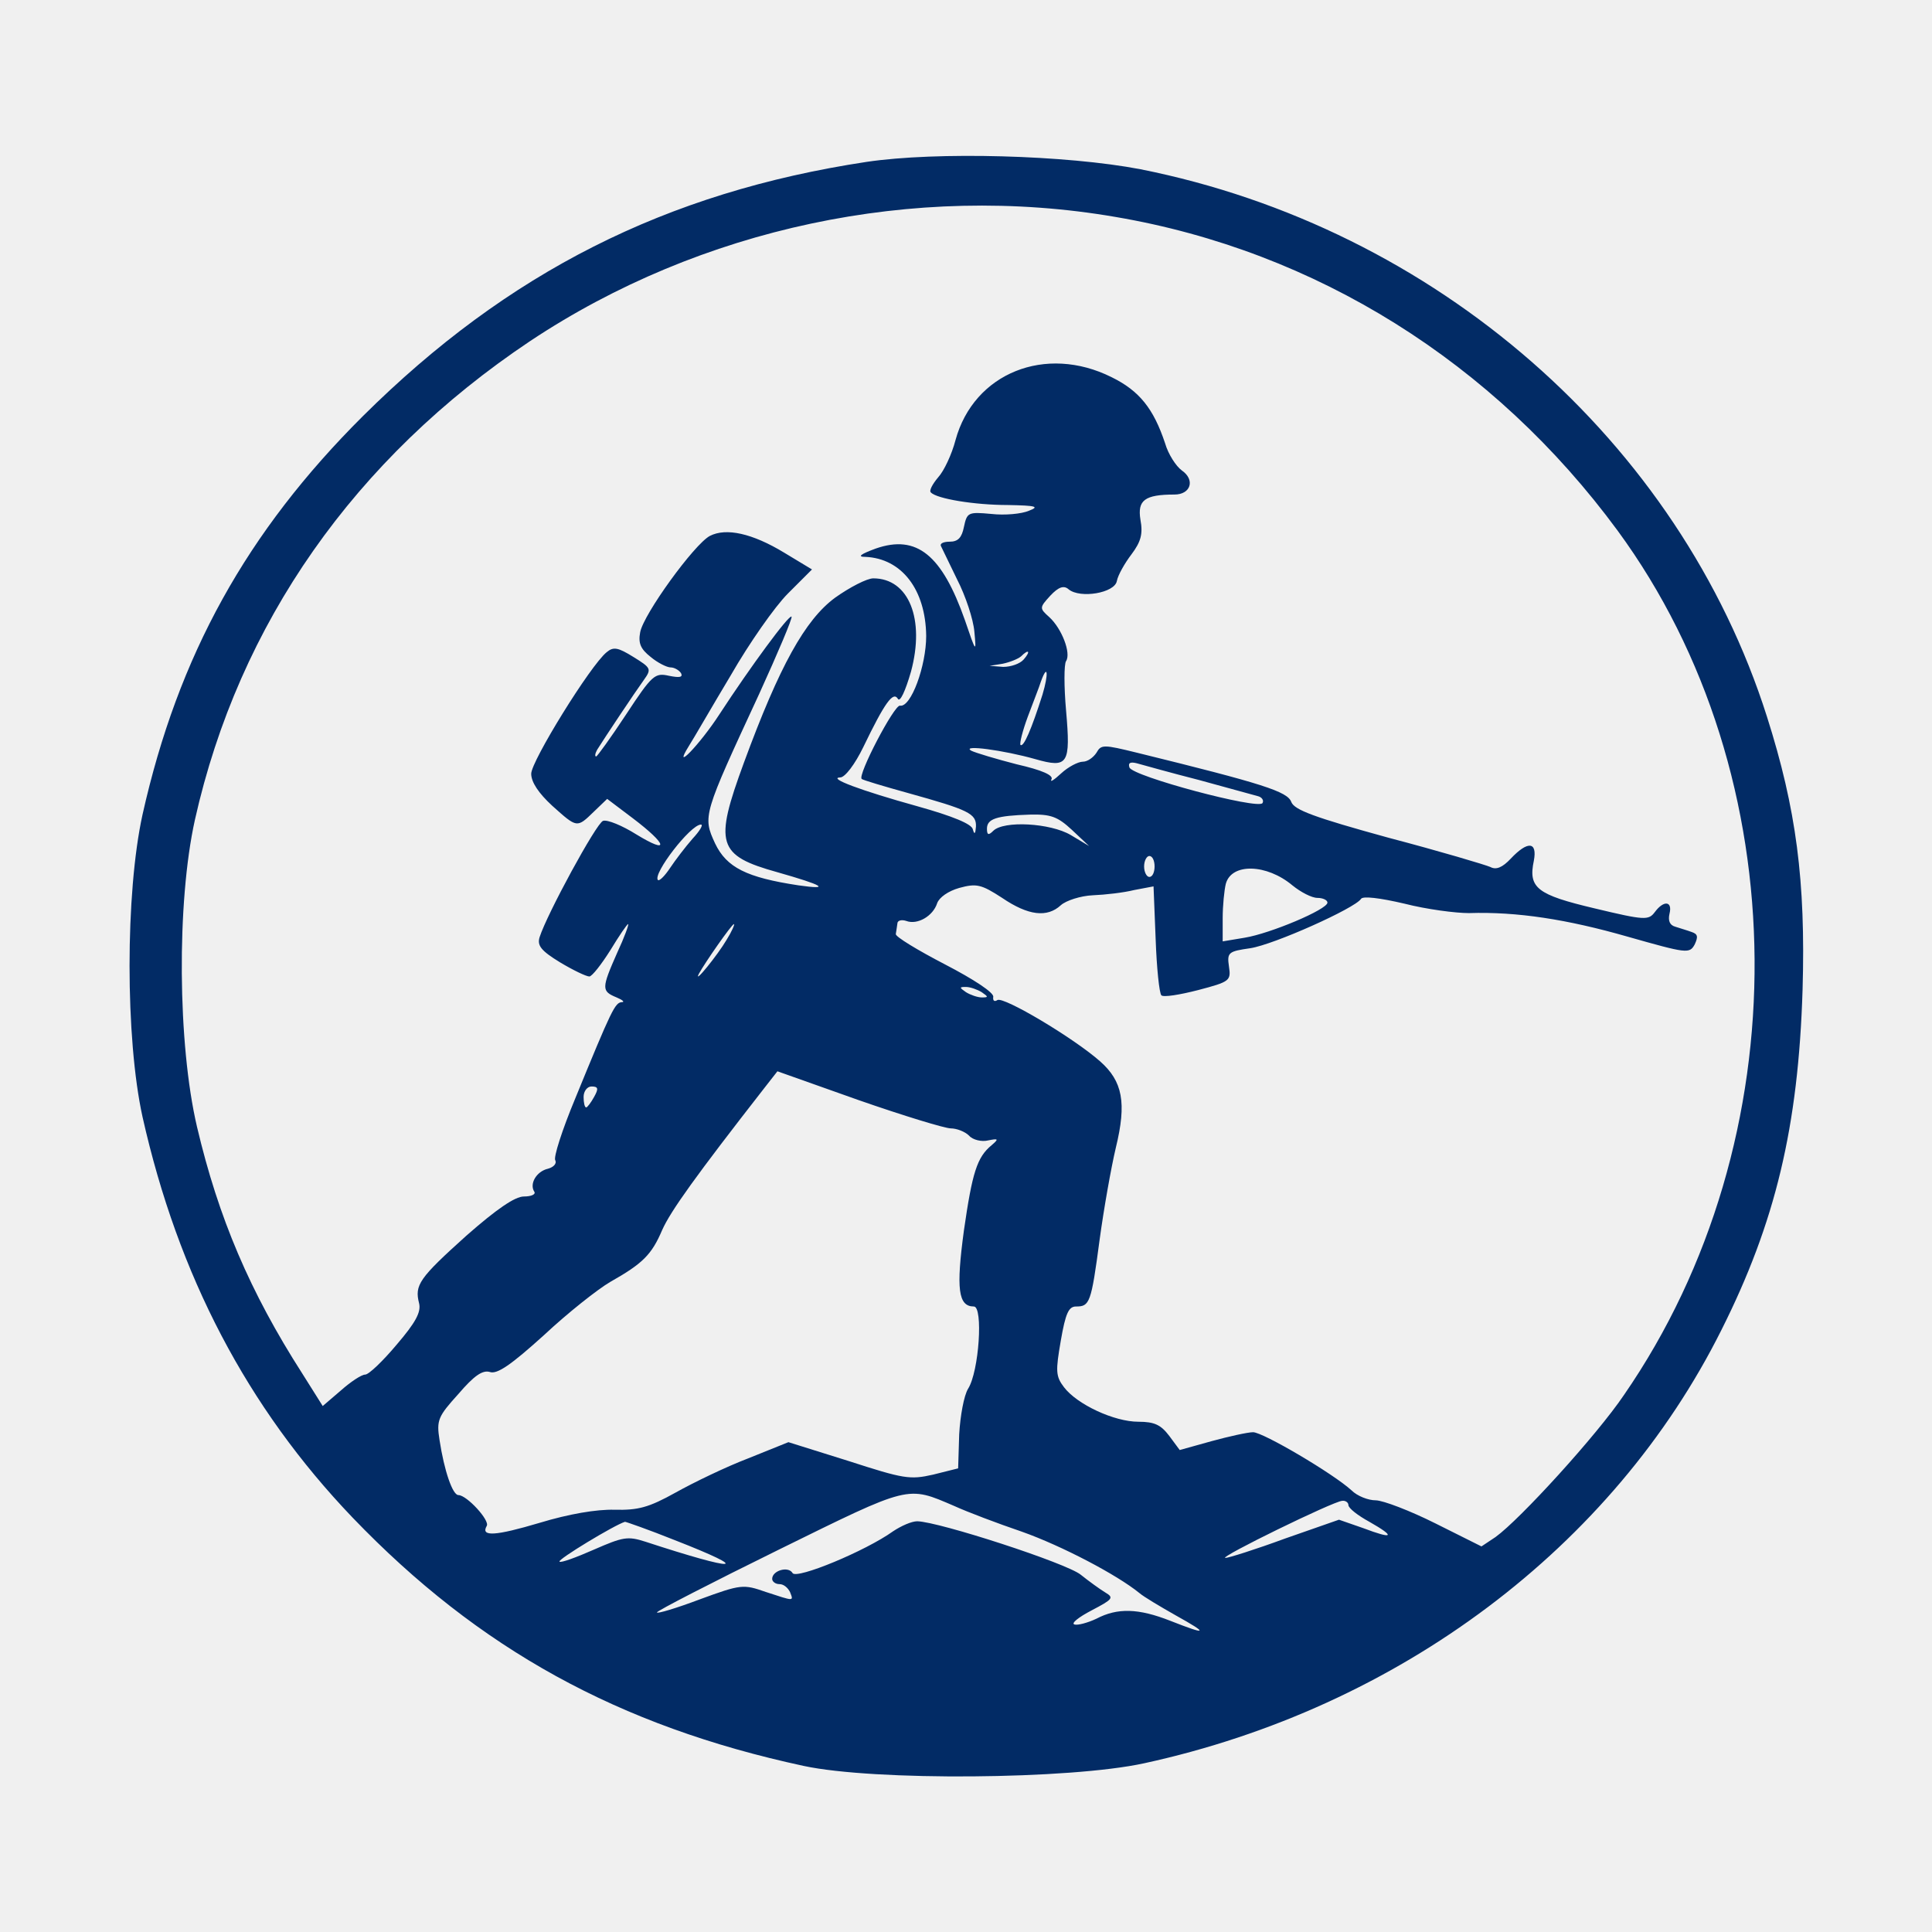
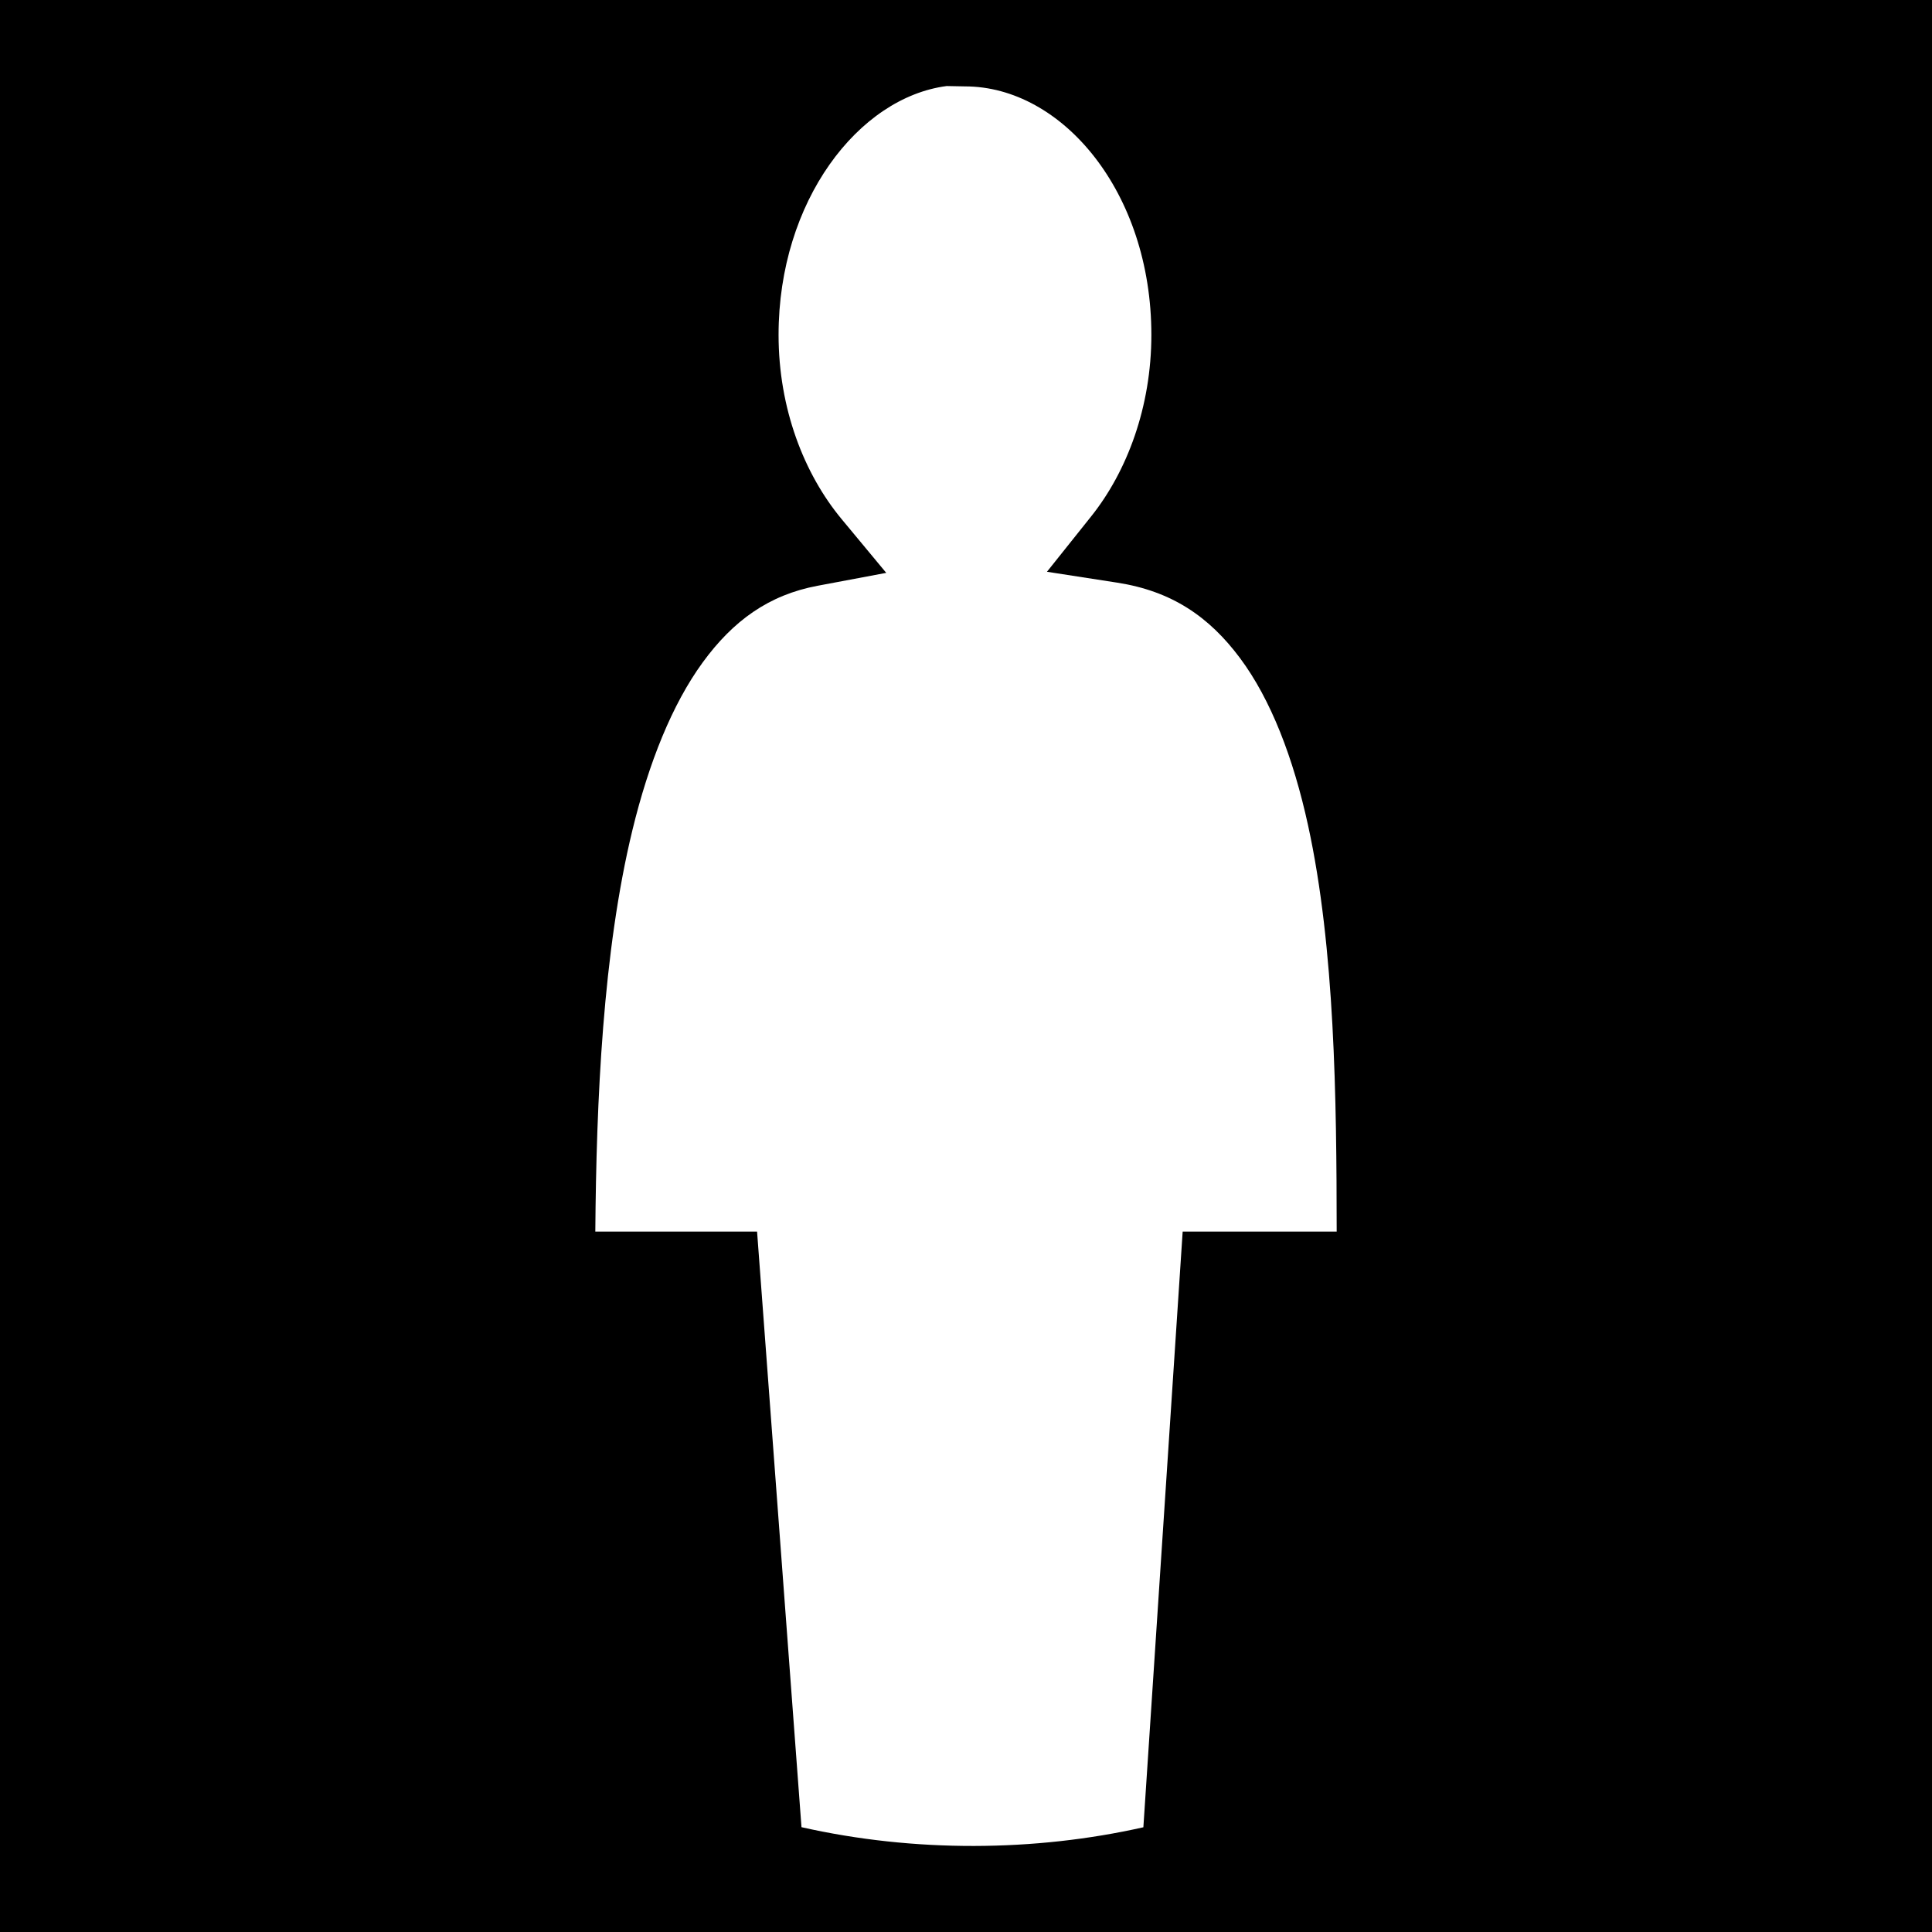
<svg xmlns="http://www.w3.org/2000/svg" viewBox="0 0 512 512">
-   <g transform="translate(20.000,26.941) scale(1.388235)">
-     <g transform="translate(0,330) scale(0.1,-0.1)" fill="#022b65" stroke="none">
-       <path d="M1510 3185 c-383 -58 -685 -211 -961 -485 -222 -221 -353 -457 -421 -761 -33 -150 -33 -427 0 -577 68 -303 200 -555 401 -765 241 -251 508 -398 861 -474 135 -29 508 -26 650 5 487 106 895 413 1102 827 103 205 147 388 155 650 6 207 -12 345 -68 521 -167 526 -633 933 -1196 1045 -141 27 -389 34 -523 14z m475 -105 c383 -65 723 -278 959 -599 344 -469 349 -1162 12 -1650 -52 -77 -198 -237 -245 -271 l-27 -18 -88 44 c-48 24 -100 44 -114 44 -14 0 -35 8 -46 19 -35 32 -169 111 -188 111 -10 0 -46 -8 -79 -17 l-61 -17 -20 27 c-16 21 -28 27 -59 27 -46 0 -117 33 -142 66 -16 21 -16 31 -6 89 9 52 15 65 29 65 26 0 29 6 45 127 8 59 22 138 31 176 21 86 13 127 -30 165 -51 45 -184 124 -196 117 -6 -4 -9 -1 -8 6 2 8 -38 34 -92 62 -52 27 -95 53 -94 58 1 5 2 14 3 20 0 6 8 8 17 5 21 -8 51 9 59 34 4 11 21 23 42 29 33 9 42 7 82 -19 50 -34 86 -38 112 -14 10 9 38 18 61 19 24 1 59 5 79 10 l37 7 4 -100 c2 -56 7 -104 11 -108 4 -4 35 1 70 10 61 16 63 18 59 45 -4 27 -1 29 41 35 45 7 199 76 211 94 3 6 36 2 83 -9 43 -11 98 -18 123 -18 92 3 188 -12 303 -45 113 -32 118 -33 128 -15 7 15 6 20 -6 24 -8 3 -22 7 -31 10 -11 3 -14 12 -11 25 6 24 -11 26 -28 3 -12 -16 -19 -16 -115 7 -110 26 -127 39 -116 91 7 37 -12 38 -44 4 -16 -17 -28 -22 -39 -16 -9 4 -96 30 -195 56 -142 39 -179 53 -185 68 -7 20 -54 35 -294 94 -65 16 -69 16 -78 0 -6 -9 -17 -17 -26 -17 -9 0 -28 -10 -41 -22 -14 -13 -22 -18 -19 -12 5 8 -18 18 -66 29 -39 10 -79 22 -87 26 -20 12 62 1 122 -16 63 -18 68 -10 59 93 -4 45 -4 88 0 94 10 15 -8 62 -32 84 -19 17 -19 18 2 41 16 17 26 20 35 12 22 -18 88 -7 92 16 2 11 15 34 28 51 18 24 22 39 17 66 -6 37 8 48 65 48 31 0 40 28 14 46 -11 8 -26 31 -32 52 -22 66 -49 100 -102 126 -126 63 -263 8 -298 -120 -7 -27 -22 -59 -33 -71 -11 -13 -18 -26 -14 -29 11 -12 83 -24 147 -24 54 -1 61 -3 40 -11 -14 -6 -46 -9 -72 -6 -44 4 -46 3 -52 -25 -4 -20 -11 -28 -27 -28 -11 0 -19 -3 -17 -8 2 -4 16 -33 31 -64 16 -31 31 -76 33 -100 4 -41 3 -40 -18 22 -44 125 -92 164 -170 137 -30 -11 -36 -16 -20 -16 69 -3 115 -62 116 -151 0 -57 -29 -137 -50 -133 -11 2 -82 -134 -73 -140 2 -2 42 -14 89 -27 115 -32 130 -39 129 -64 -1 -14 -3 -16 -6 -5 -2 10 -38 25 -106 44 -108 30 -172 54 -147 55 9 0 28 25 44 58 41 85 57 107 66 92 4 -7 14 14 25 52 27 100 -4 178 -72 178 -12 0 -45 -17 -73 -37 -57 -42 -106 -130 -174 -315 -57 -155 -51 -177 64 -209 88 -25 103 -34 40 -25 -99 15 -137 34 -159 80 -24 52 -23 54 84 285 36 79 64 145 62 148 -5 4 -78 -95 -138 -187 -37 -57 -91 -113 -58 -60 9 14 44 75 80 135 35 61 84 131 109 156 l46 46 -53 32 c-61 37 -111 48 -142 32 -30 -16 -127 -150 -133 -184 -4 -21 1 -32 20 -47 13 -11 31 -20 38 -20 7 0 16 -5 20 -11 4 -8 -3 -9 -23 -5 -27 6 -32 2 -82 -74 -29 -44 -55 -80 -57 -80 -3 0 -2 6 2 13 13 21 73 111 89 133 15 21 14 23 -20 44 -29 18 -38 20 -51 9 -31 -25 -144 -208 -144 -232 0 -16 14 -37 40 -61 48 -43 47 -43 80 -11 l25 24 49 -37 c66 -50 71 -70 7 -31 -27 17 -56 29 -64 26 -13 -5 -107 -178 -121 -222 -5 -16 3 -26 39 -48 25 -15 50 -27 56 -27 5 0 23 23 40 50 17 28 32 50 34 50 2 0 -7 -25 -21 -55 -30 -68 -30 -73 -1 -85 12 -5 16 -9 10 -9 -13 -1 -19 -13 -89 -184 -25 -60 -42 -113 -38 -118 3 -6 -3 -13 -14 -16 -22 -5 -36 -29 -26 -44 3 -5 -6 -9 -20 -9 -17 0 -52 -24 -110 -75 -90 -81 -99 -94 -90 -129 4 -17 -7 -37 -43 -79 -26 -31 -53 -57 -60 -57 -7 0 -28 -14 -46 -30 l-35 -30 -39 62 c-100 156 -160 297 -201 471 -37 158 -39 428 -4 586 84 375 305 690 640 914 325 216 733 303 1117 237z m-175 -845 c-7 -8 -24 -14 -39 -14 l-26 2 25 4 c14 3 29 9 35 14 15 15 19 10 5 -6z m36 -67 c-21 -66 -36 -101 -42 -96 -2 3 4 27 14 54 10 27 22 57 25 67 13 36 15 15 3 -25z m299 -163 c55 -15 106 -29 113 -31 7 -2 11 -8 8 -13 -8 -13 -248 51 -254 68 -3 9 2 11 14 8 11 -3 64 -18 119 -32z m-243 -95 l33 -31 -35 21 c-39 23 -128 28 -148 8 -9 -9 -12 -8 -12 4 0 19 18 25 82 27 40 1 53 -4 80 -29z m-724 -17 c-14 -16 -33 -41 -43 -56 -10 -15 -20 -25 -23 -23 -11 11 62 106 82 106 5 0 -2 -12 -16 -27z m882 -53 c0 -11 -4 -20 -10 -20 -5 0 -10 9 -10 20 0 11 5 20 10 20 6 0 10 -9 10 -20z m263 -36 c16 -13 37 -24 48 -24 10 0 19 -4 19 -9 0 -13 -109 -59 -158 -67 l-42 -7 0 44 c0 24 3 54 6 66 11 40 78 38 127 -3z m-1080 -104 c-17 -29 -64 -87 -53 -65 12 22 63 95 67 95 2 0 -4 -14 -14 -30z m487 -100 c13 -9 13 -10 0 -10 -8 0 -22 5 -30 10 -13 9 -13 10 0 10 8 0 22 -5 30 -10z m-59 -260 c11 0 27 -6 35 -14 7 -8 24 -12 36 -9 20 4 21 3 7 -9 -28 -23 -37 -52 -53 -163 -15 -111 -11 -145 19 -145 18 0 10 -124 -11 -157 -8 -13 -15 -52 -17 -87 l-2 -65 -48 -12 c-44 -10 -56 -8 -161 26 l-115 36 -77 -31 c-42 -16 -104 -46 -138 -65 -52 -29 -72 -34 -117 -33 -34 1 -87 -8 -143 -25 -84 -25 -113 -27 -101 -6 7 10 -38 59 -54 59 -11 0 -27 46 -36 105 -6 38 -3 45 36 88 30 35 46 46 60 42 14 -5 41 14 103 70 46 43 103 88 127 102 62 35 79 52 99 99 16 36 64 103 195 271 l25 32 155 -55 c86 -30 165 -54 176 -54z m-681 60 c-6 -11 -13 -20 -15 -20 -3 0 -5 9 -5 20 0 11 7 20 15 20 13 0 14 -4 5 -20z m688 -781 c24 -11 82 -33 129 -49 76 -27 181 -82 224 -117 8 -7 40 -26 70 -43 63 -35 60 -38 -11 -10 -61 24 -101 25 -141 4 -17 -8 -36 -13 -42 -11 -7 2 8 14 33 27 40 21 43 24 26 34 -10 6 -32 22 -47 34 -27 22 -270 101 -312 102 -11 0 -31 -9 -46 -19 -53 -38 -184 -92 -192 -80 -8 14 -39 5 -39 -11 0 -5 6 -10 14 -10 8 0 16 -7 20 -15 7 -18 9 -18 -46 0 -43 15 -47 15 -126 -14 -45 -17 -82 -28 -82 -25 0 3 105 57 233 120 252 124 244 122 335 83z m752 2 c0 -6 18 -20 40 -32 51 -29 46 -34 -12 -12 l-46 16 -103 -36 c-57 -21 -108 -37 -114 -37 -13 1 206 108 223 109 6 1 12 -3 12 -8z m-1286 -67 c151 -59 121 -61 -56 -3 -34 11 -43 9 -98 -15 -34 -15 -64 -26 -66 -23 -4 4 105 70 125 76 2 0 45 -15 95 -35z" />
-     </g>
-   </g>
+   <path d="M0 0h512v512H0z" />
+   <path fill="#fff" d="M250.882 22.802c-23.366 3.035-44.553 30.444-44.553 65.935 0 19.558 6.771 36.856 16.695 48.815l11.84 14.263-18.217 3.424c-12.9 2.425-22.358 9.24-30.443 20.336-8.085 11.097-14.266 26.558-18.598 44.375-7.843 32.28-9.568 71.693-9.842 106.436h42.868l11.771 157.836c29.894 6.748 61.811 6.51 90.602.025l10.414-157.86h40.816c-.027-35.169-.477-75.126-7.584-107.65-3.918-17.934-9.858-33.372-18.04-44.343-8.185-10.97-18.08-17.745-32.563-19.989l-18.592-2.88 11.736-14.704c9.495-11.897 15.932-28.997 15.932-48.082 0-37.838-23.655-65.844-49.399-65.844z" />
</svg>
